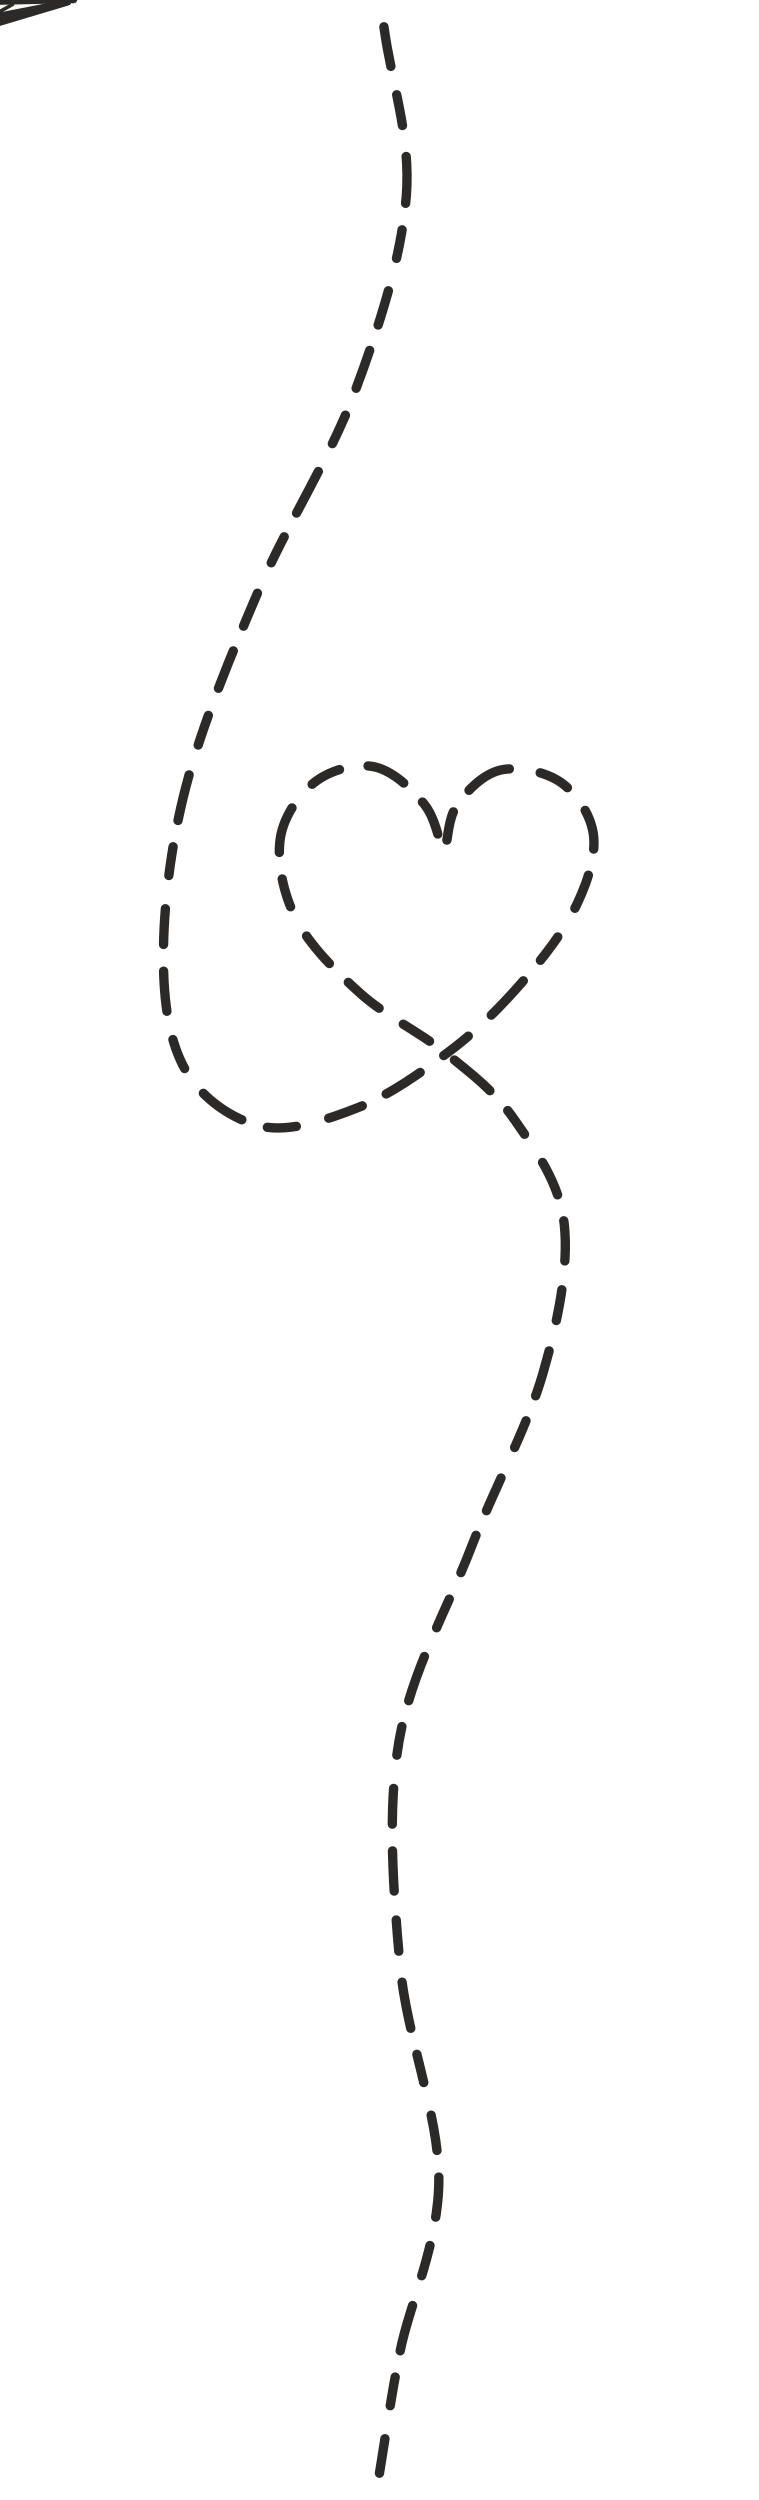
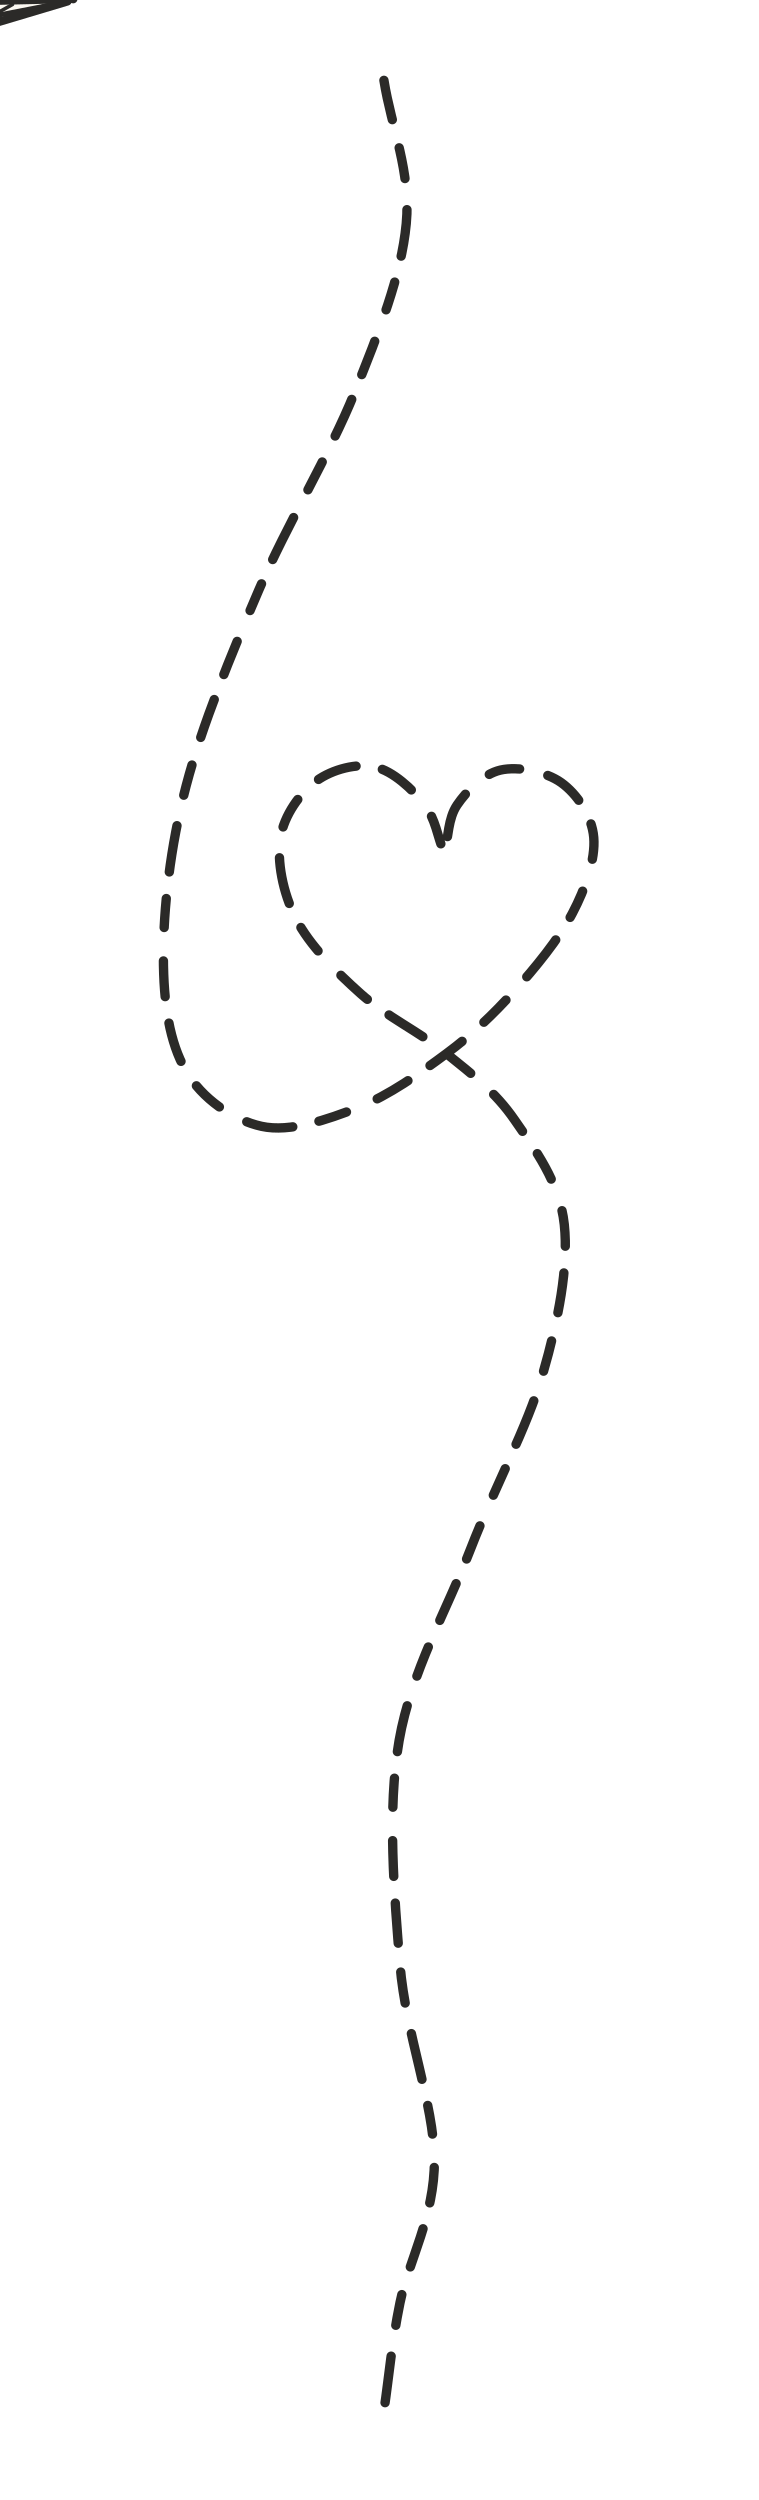
<svg xmlns="http://www.w3.org/2000/svg" viewBox="0 0 170 560">
-   <path id="ruta" fill="none" stroke="#2b2a28" stroke-width="2.1" stroke-linecap="round" stroke-linejoin="round" stroke-dasharray="9 6.5 7 7 10.5 6 6.5 7.5 8 6" d="M86 6c1.7 12.7 6.1 24.4 5 38.1s-6.1 29.2-11.6 43.9-15.1 29.4-21.4 44.1-12.7 30.2-16.3 43.9-5.1 27.6-5.1 38.3 1.4 19.2 5 25.5 10.6 11.1 17 12.5 14.7-1.5 21.6-4.2 14-7.8 19.8-12.1 10.4-8.7 15.1-13.9 10.1-11.8 13.1-17.5 5.2-12.1 4.8-17-3.8-9.8-7.3-12.3-9.7-3.7-13.6-2.8-7.6 4.7-9.7 7.8-1.9 7.2-2.9 10.8c-1.5-3.6-1.9-7.7-4.5-11s-7-7.4-11-8.3-9.5.5-13.1 3.1-7.3 7.7-8.1 12.8.5 12.2 3.5 18.1 8.9 11.8 14.5 16.8 13.4 8.7 19.2 13.4 10.9 8.5 15.3 14.9 10.1 13.9 11.1 23.4-1.3 21.3-4.8 33.4-10.9 25.6-16.2 39.3-13.3 27.4-16 42.9-1.3 33.9.2 50.2 8.6 33.2 8.7 47.7-6.5 28-8.7 39-3.1 18.1-4.6 27.2" />
+   <path id="ruta" fill="none" stroke="#2b2a28" stroke-width="2.1" stroke-linecap="round" stroke-linejoin="round" stroke-dasharray="9 6.5 7 7 10.5 6 6.5 7.5 8 6" d="M86 18c1.7 10.7 6.1 20.4 5 32.1s-6.1 24.2-11.6 37.9-15.1 29.4-21.4 44.1-12.7 30.2-16.3 43.9-5.1 27.6-5.1 38.3 1.4 19.2 5 25.5 10.6 11.1 17 12.5 14.7-1.5 21.6-4.2 14-7.8 19.8-12.1 10.4-8.7 15.1-13.9 10.1-11.8 13.1-17.5 5.2-12.1 4.8-17-3.8-9.8-7.3-12.3-9.7-3.7-13.6-2.8-7.6 4.7-9.7 7.8-1.9 7.2-2.9 10.8c-1.5-3.6-1.9-7.7-4.5-11s-7-7.4-11-8.3-9.5.5-13.1 3.1-7.3 7.7-8.1 12.8.5 12.2 3.5 18.1 8.9 11.8 14.5 16.8 13.4 8.7 19.2 13.4 10.9 8.5 15.3 14.9 10.1 13.9 11.1 23.4-1.3 21.3-4.8 33.4-10.9 25.6-16.2 39.3-13.3 27.4-16 42.9-1.1 34.6.2 50.2 7.6 31.1 7.7 43.7-5.8 22.7-7.7 32-2.4 16.1-3.6 24.2" />
  <g id="avion" stroke="#2b2a28" stroke-linecap="round" stroke-linejoin="round">
    <path fill="#fbf8f1" stroke="none" d="M15.5 0L-14.5 -9L-7.5 .6L-12 8.4Z" />
    <path fill="none" stroke-width="1.9" d="M16.4 -.2L-14.5 -9L-7.5 .6L-12 8.4L15.1 .3" />
    <path fill="none" stroke-width="1.3" d="M14.5 .1L-7.5 .6" />
    <path fill="none" stroke-width="1.1" d="M12.5 .9L-5.6 4.4L-7.5 .6" />
    <path fill="none" stroke-width=".8" d="M-8.4 5.6l3.6-2.6M-4.4 4.2l3.8-2.4M-.6 2.9l3.4-1.9" />
  </g>
</svg>
